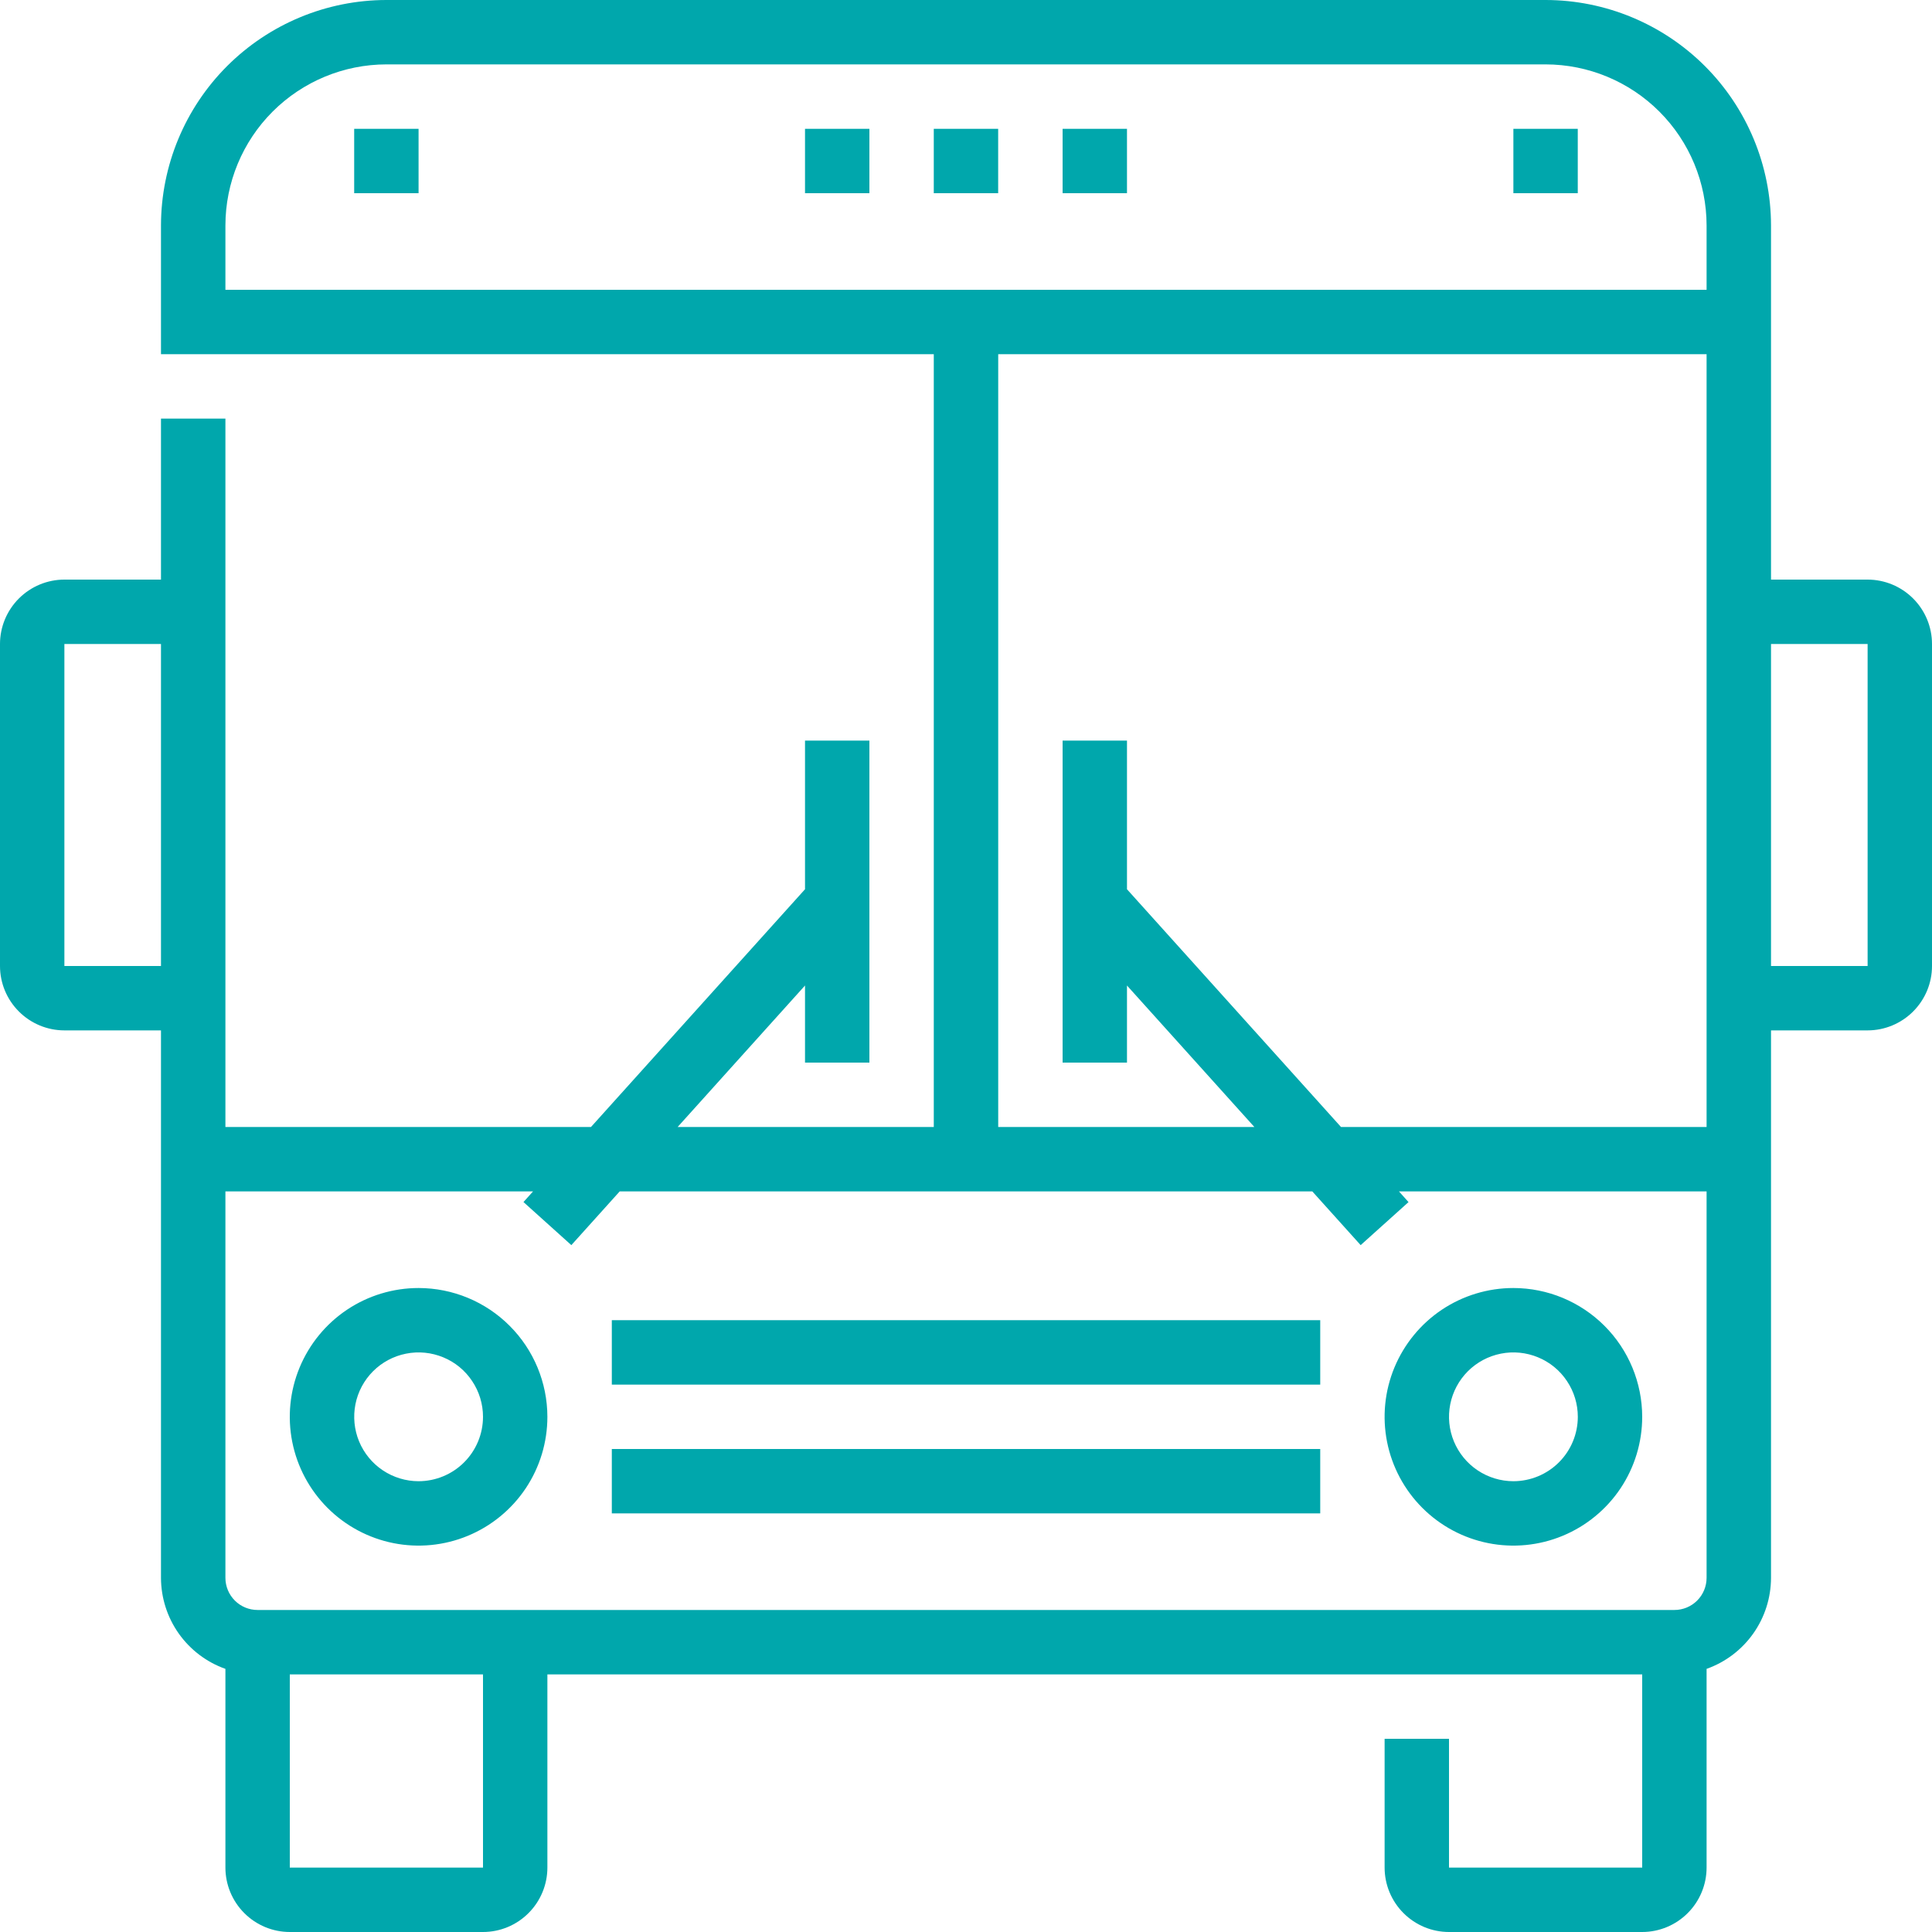
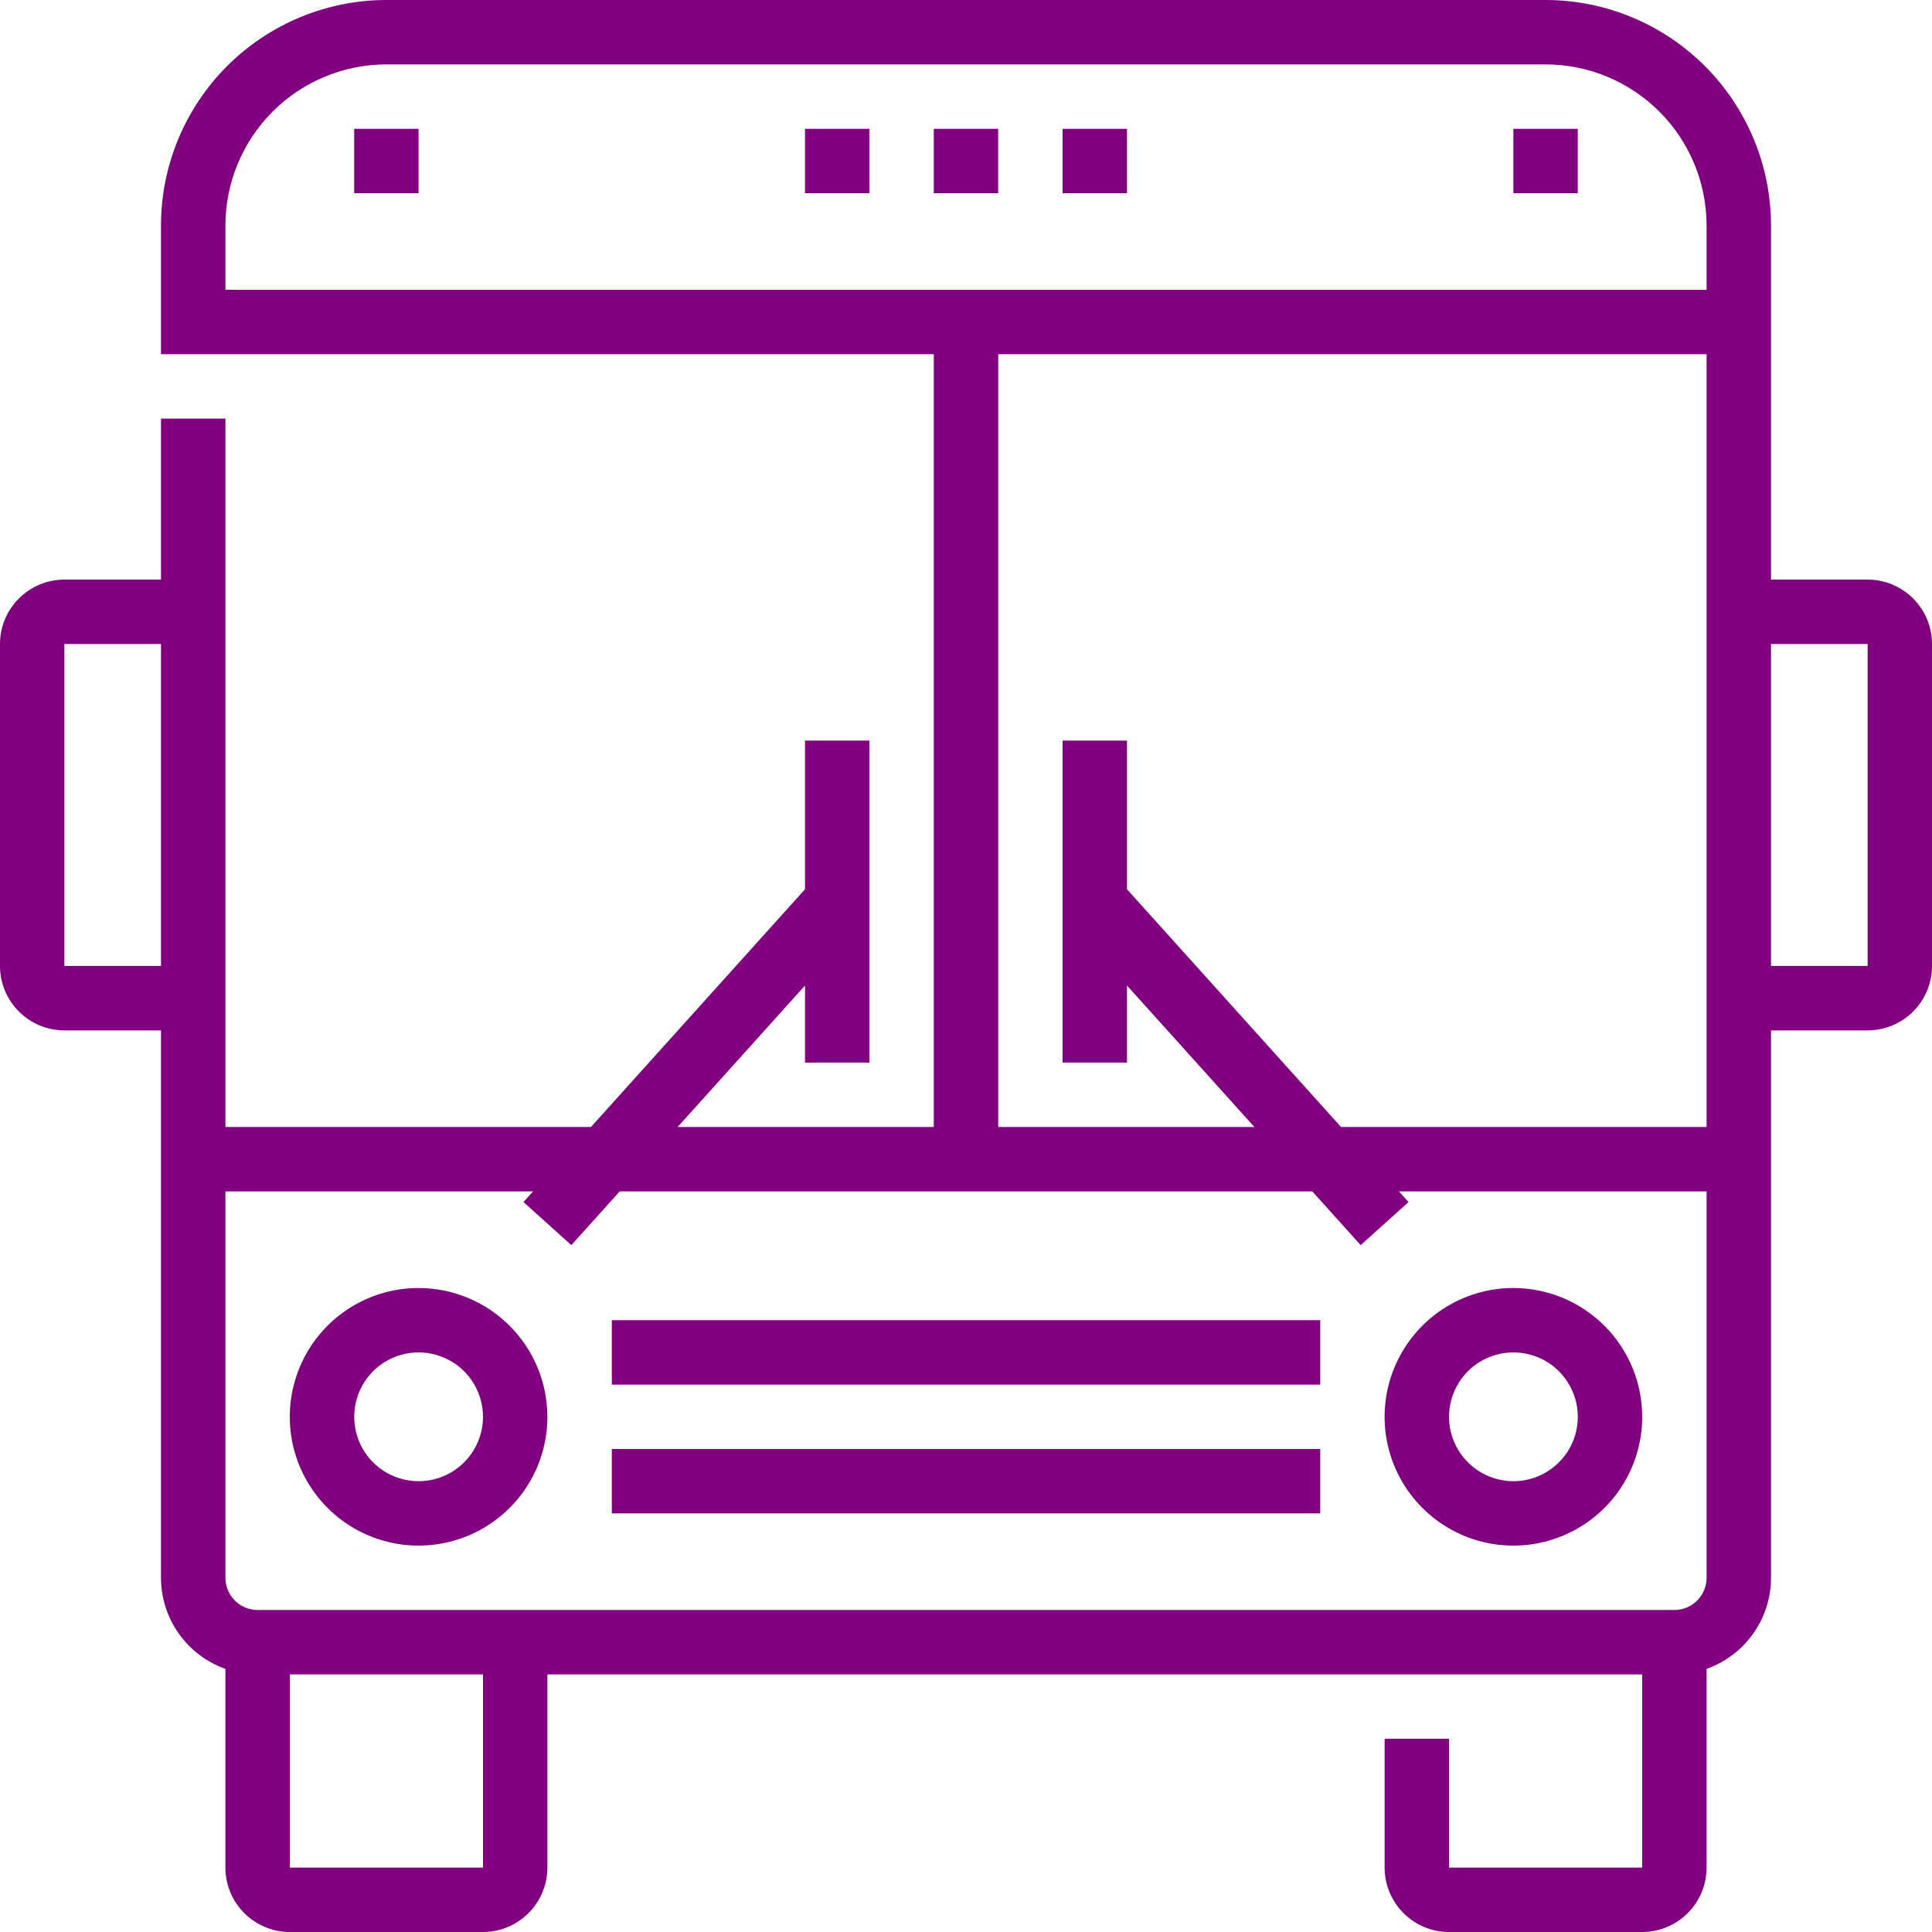
<svg xmlns="http://www.w3.org/2000/svg" width="40" height="40" viewBox="0 0 40 40" fill="none">
-   <path d="M8.667 26.667C8.139 26.667 7.624 26.823 7.185 27.116C6.747 27.409 6.405 27.826 6.203 28.313C6.001 28.8 5.948 29.336 6.051 29.854C6.154 30.371 6.408 30.846 6.781 31.219C7.154 31.592 7.629 31.846 8.146 31.949C8.664 32.052 9.2 31.999 9.687 31.797C10.174 31.595 10.591 31.253 10.884 30.815C11.177 30.376 11.333 29.861 11.333 29.333C11.332 28.626 11.051 27.948 10.551 27.449C10.052 26.949 9.374 26.668 8.667 26.667ZM8.667 30.667C8.403 30.667 8.145 30.588 7.926 30.442C7.707 30.296 7.536 30.087 7.435 29.844C7.334 29.6 7.308 29.332 7.359 29.073C7.41 28.815 7.537 28.577 7.724 28.39C7.91 28.204 8.148 28.077 8.407 28.026C8.665 27.974 8.933 28.001 9.177 28.102C9.421 28.202 9.629 28.373 9.775 28.593C9.922 28.812 10 29.07 10 29.333C10 29.687 9.859 30.026 9.609 30.276C9.359 30.526 9.02 30.666 8.667 30.667Z" fill="#00A7AC" />
-   <path d="M31.334 26.667C30.806 26.667 30.291 26.823 29.852 27.116C29.414 27.409 29.072 27.826 28.87 28.313C28.668 28.8 28.615 29.336 28.718 29.854C28.821 30.371 29.075 30.846 29.448 31.219C29.821 31.592 30.296 31.846 30.813 31.949C31.331 32.052 31.867 31.999 32.354 31.797C32.841 31.595 33.258 31.253 33.551 30.815C33.844 30.376 34 29.861 34 29.333C33.999 28.626 33.718 27.948 33.218 27.449C32.718 26.949 32.041 26.668 31.334 26.667ZM31.334 30.667C31.07 30.667 30.812 30.588 30.593 30.442C30.374 30.296 30.203 30.087 30.102 29.844C30.001 29.6 29.974 29.332 30.026 29.073C30.077 28.815 30.204 28.577 30.391 28.39C30.577 28.204 30.815 28.077 31.073 28.026C31.332 27.974 31.6 28.001 31.844 28.102C32.087 28.202 32.296 28.373 32.442 28.593C32.589 28.812 32.667 29.07 32.667 29.333C32.667 29.687 32.526 30.026 32.276 30.276C32.026 30.526 31.687 30.666 31.334 30.667Z" fill="#00A7AC" />
-   <path d="M12.667 27.333H27.334V28.667H12.667V27.333Z" fill="#00A7AC" />
-   <path d="M12.667 30H27.334V31.333H12.667V30Z" fill="#00A7AC" />
-   <path d="M38.667 12H36.667V4.667C36.665 3.429 36.173 2.243 35.298 1.368C34.423 0.494 33.237 0.001 32 0H8C6.763 0.001 5.577 0.494 4.702 1.368C3.827 2.243 3.335 3.429 3.333 4.667V7.333H19.333V23.333H14.03L16.667 20.404V22H18V15.333H16.667V18.411L12.236 23.333H4.667V8.667H3.333V12H1.333C0.98 12 0.641 12.141 0.391 12.391C0.141 12.641 0 12.98 0 13.333V20C0 20.354 0.141 20.692 0.391 20.942C0.641 21.192 0.98 21.333 1.333 21.333H3.333V32.667C3.334 33.08 3.462 33.483 3.701 33.821C3.94 34.158 4.277 34.414 4.667 34.552V38.667C4.667 39.02 4.808 39.359 5.058 39.609C5.308 39.859 5.647 40 6 40H10C10.354 40 10.692 39.859 10.942 39.609C11.192 39.359 11.333 39.02 11.333 38.667V34.667H34V38.667H30V36H28.667V38.667C28.667 39.02 28.808 39.359 29.058 39.609C29.308 39.859 29.646 40 30 40H34C34.353 40 34.692 39.859 34.942 39.609C35.192 39.359 35.333 39.02 35.333 38.667V34.552C35.723 34.414 36.06 34.158 36.299 33.821C36.538 33.483 36.666 33.08 36.667 32.667V21.333H38.667C39.02 21.333 39.359 21.192 39.609 20.942C39.859 20.692 40 20.354 40 20V13.333C40 12.98 39.859 12.641 39.609 12.391C39.359 12.141 39.02 12 38.667 12ZM4.667 4.667C4.668 3.783 5.019 2.936 5.644 2.311C6.269 1.686 7.116 1.334 8 1.333H32C32.884 1.334 33.731 1.686 34.356 2.311C34.981 2.936 35.332 3.783 35.333 4.667V6H4.667V4.667ZM20.667 7.333H35.333V23.333H27.764L23.333 18.411V15.333H22V22H23.333V20.404L25.97 23.333H20.667V7.333ZM1.333 20V13.333H3.333V20H1.333ZM10 38.667H6V34.667H10V38.667ZM34.667 33.333H5.333C5.157 33.333 4.987 33.263 4.862 33.138C4.737 33.013 4.667 32.843 4.667 32.667V24.667H11.036L10.838 24.887L11.829 25.779L12.83 24.667H27.17L28.171 25.779L29.162 24.888L28.964 24.667H35.333V32.667C35.333 32.843 35.263 33.013 35.138 33.138C35.013 33.263 34.843 33.333 34.667 33.333ZM38.667 20H36.667V13.333H38.667L38.667 20H38.667Z" fill="#00A7AC" />
-   <path d="M19.333 2.667H20.666V4H19.333V2.667Z" fill="#00A7AC" />
-   <path d="M22 2.667H23.333V4H22V2.667Z" fill="#00A7AC" />
-   <path d="M16.667 2.667H18V4H16.667V2.667Z" fill="#00A7AC" />
-   <path d="M7.333 2.667H8.666V4H7.333V2.667Z" fill="#00A7AC" />
-   <path d="M31.333 2.667H32.666V4H31.333V2.667Z" fill="#00A7AC" />
+   <path d="M8.667 26.667C8.139 26.667 7.624 26.823 7.185 27.116C6.747 27.409 6.405 27.826 6.203 28.313C6.001 28.8 5.948 29.336 6.051 29.854C6.154 30.371 6.408 30.846 6.781 31.219C7.154 31.592 7.629 31.846 8.146 31.949C8.664 32.052 9.2 31.999 9.687 31.797C10.174 31.595 10.591 31.253 10.884 30.815C11.177 30.376 11.333 29.861 11.333 29.333C11.332 28.626 11.051 27.948 10.551 27.449C10.052 26.949 9.374 26.668 8.667 26.667ZM8.667 30.667C8.403 30.667 8.145 30.588 7.926 30.442C7.707 30.296 7.536 30.087 7.435 29.844C7.334 29.6 7.308 29.332 7.359 29.073C7.41 28.815 7.537 28.577 7.724 28.39C7.91 28.204 8.148 28.077 8.407 28.026C8.665 27.974 8.933 28.001 9.177 28.102C9.421 28.202 9.629 28.373 9.775 28.593C9.922 28.812 10 29.07 10 29.333C10 29.687 9.859 30.026 9.609 30.276C9.359 30.526 9.02 30.666 8.667 30.667Z" fill="#800080" />
+   <path d="M31.334 26.667C30.806 26.667 30.291 26.823 29.852 27.116C29.414 27.409 29.072 27.826 28.87 28.313C28.668 28.8 28.615 29.336 28.718 29.854C28.821 30.371 29.075 30.846 29.448 31.219C29.821 31.592 30.296 31.846 30.813 31.949C31.331 32.052 31.867 31.999 32.354 31.797C32.841 31.595 33.258 31.253 33.551 30.815C33.844 30.376 34 29.861 34 29.333C33.999 28.626 33.718 27.948 33.218 27.449C32.718 26.949 32.041 26.668 31.334 26.667ZM31.334 30.667C31.07 30.667 30.812 30.588 30.593 30.442C30.374 30.296 30.203 30.087 30.102 29.844C30.001 29.6 29.974 29.332 30.026 29.073C30.077 28.815 30.204 28.577 30.391 28.39C30.577 28.204 30.815 28.077 31.073 28.026C31.332 27.974 31.6 28.001 31.844 28.102C32.087 28.202 32.296 28.373 32.442 28.593C32.589 28.812 32.667 29.07 32.667 29.333C32.667 29.687 32.526 30.026 32.276 30.276C32.026 30.526 31.687 30.666 31.334 30.667Z" fill="#800080" />
+   <path d="M12.667 27.333H27.334V28.667H12.667V27.333Z" fill="#800080" />
+   <path d="M12.667 30H27.334V31.333H12.667V30Z" fill="#800080" />
+   <path d="M38.667 12H36.667V4.667C36.665 3.429 36.173 2.243 35.298 1.368C34.423 0.494 33.237 0.001 32 0H8C6.763 0.001 5.577 0.494 4.702 1.368C3.827 2.243 3.335 3.429 3.333 4.667V7.333H19.333V23.333H14.03L16.667 20.404V22H18V15.333H16.667V18.411L12.236 23.333H4.667V8.667H3.333V12H1.333C0.98 12 0.641 12.141 0.391 12.391C0.141 12.641 0 12.98 0 13.333V20C0 20.354 0.141 20.692 0.391 20.942C0.641 21.192 0.98 21.333 1.333 21.333H3.333V32.667C3.334 33.08 3.462 33.483 3.701 33.821C3.94 34.158 4.277 34.414 4.667 34.552V38.667C4.667 39.02 4.808 39.359 5.058 39.609C5.308 39.859 5.647 40 6 40H10C10.354 40 10.692 39.859 10.942 39.609C11.192 39.359 11.333 39.02 11.333 38.667V34.667H34V38.667H30V36H28.667V38.667C28.667 39.02 28.808 39.359 29.058 39.609C29.308 39.859 29.646 40 30 40H34C34.353 40 34.692 39.859 34.942 39.609C35.192 39.359 35.333 39.02 35.333 38.667V34.552C35.723 34.414 36.06 34.158 36.299 33.821C36.538 33.483 36.666 33.08 36.667 32.667V21.333H38.667C39.02 21.333 39.359 21.192 39.609 20.942C39.859 20.692 40 20.354 40 20V13.333C40 12.98 39.859 12.641 39.609 12.391C39.359 12.141 39.02 12 38.667 12ZM4.667 4.667C4.668 3.783 5.019 2.936 5.644 2.311C6.269 1.686 7.116 1.334 8 1.333H32C32.884 1.334 33.731 1.686 34.356 2.311C34.981 2.936 35.332 3.783 35.333 4.667V6H4.667V4.667ZM20.667 7.333H35.333V23.333H27.764L23.333 18.411V15.333H22V22H23.333V20.404L25.97 23.333H20.667V7.333ZM1.333 20V13.333H3.333V20H1.333ZM10 38.667H6V34.667H10V38.667ZM34.667 33.333H5.333C5.157 33.333 4.987 33.263 4.862 33.138C4.737 33.013 4.667 32.843 4.667 32.667V24.667H11.036L10.838 24.887L11.829 25.779L12.83 24.667H27.17L28.171 25.779L29.162 24.888L28.964 24.667H35.333V32.667C35.333 32.843 35.263 33.013 35.138 33.138C35.013 33.263 34.843 33.333 34.667 33.333ZM38.667 20H36.667V13.333H38.667L38.667 20H38.667Z" fill="#800080" />
+   <path d="M19.333 2.667H20.666V4H19.333V2.667Z" fill="#800080" />
+   <path d="M22 2.667H23.333V4H22V2.667Z" fill="#800080" />
+   <path d="M16.667 2.667H18V4H16.667V2.667Z" fill="#800080" />
+   <path d="M7.333 2.667H8.666V4H7.333V2.667Z" fill="#800080" />
+   <path d="M31.333 2.667H32.666V4H31.333V2.667Z" fill="#800080" />
</svg>
